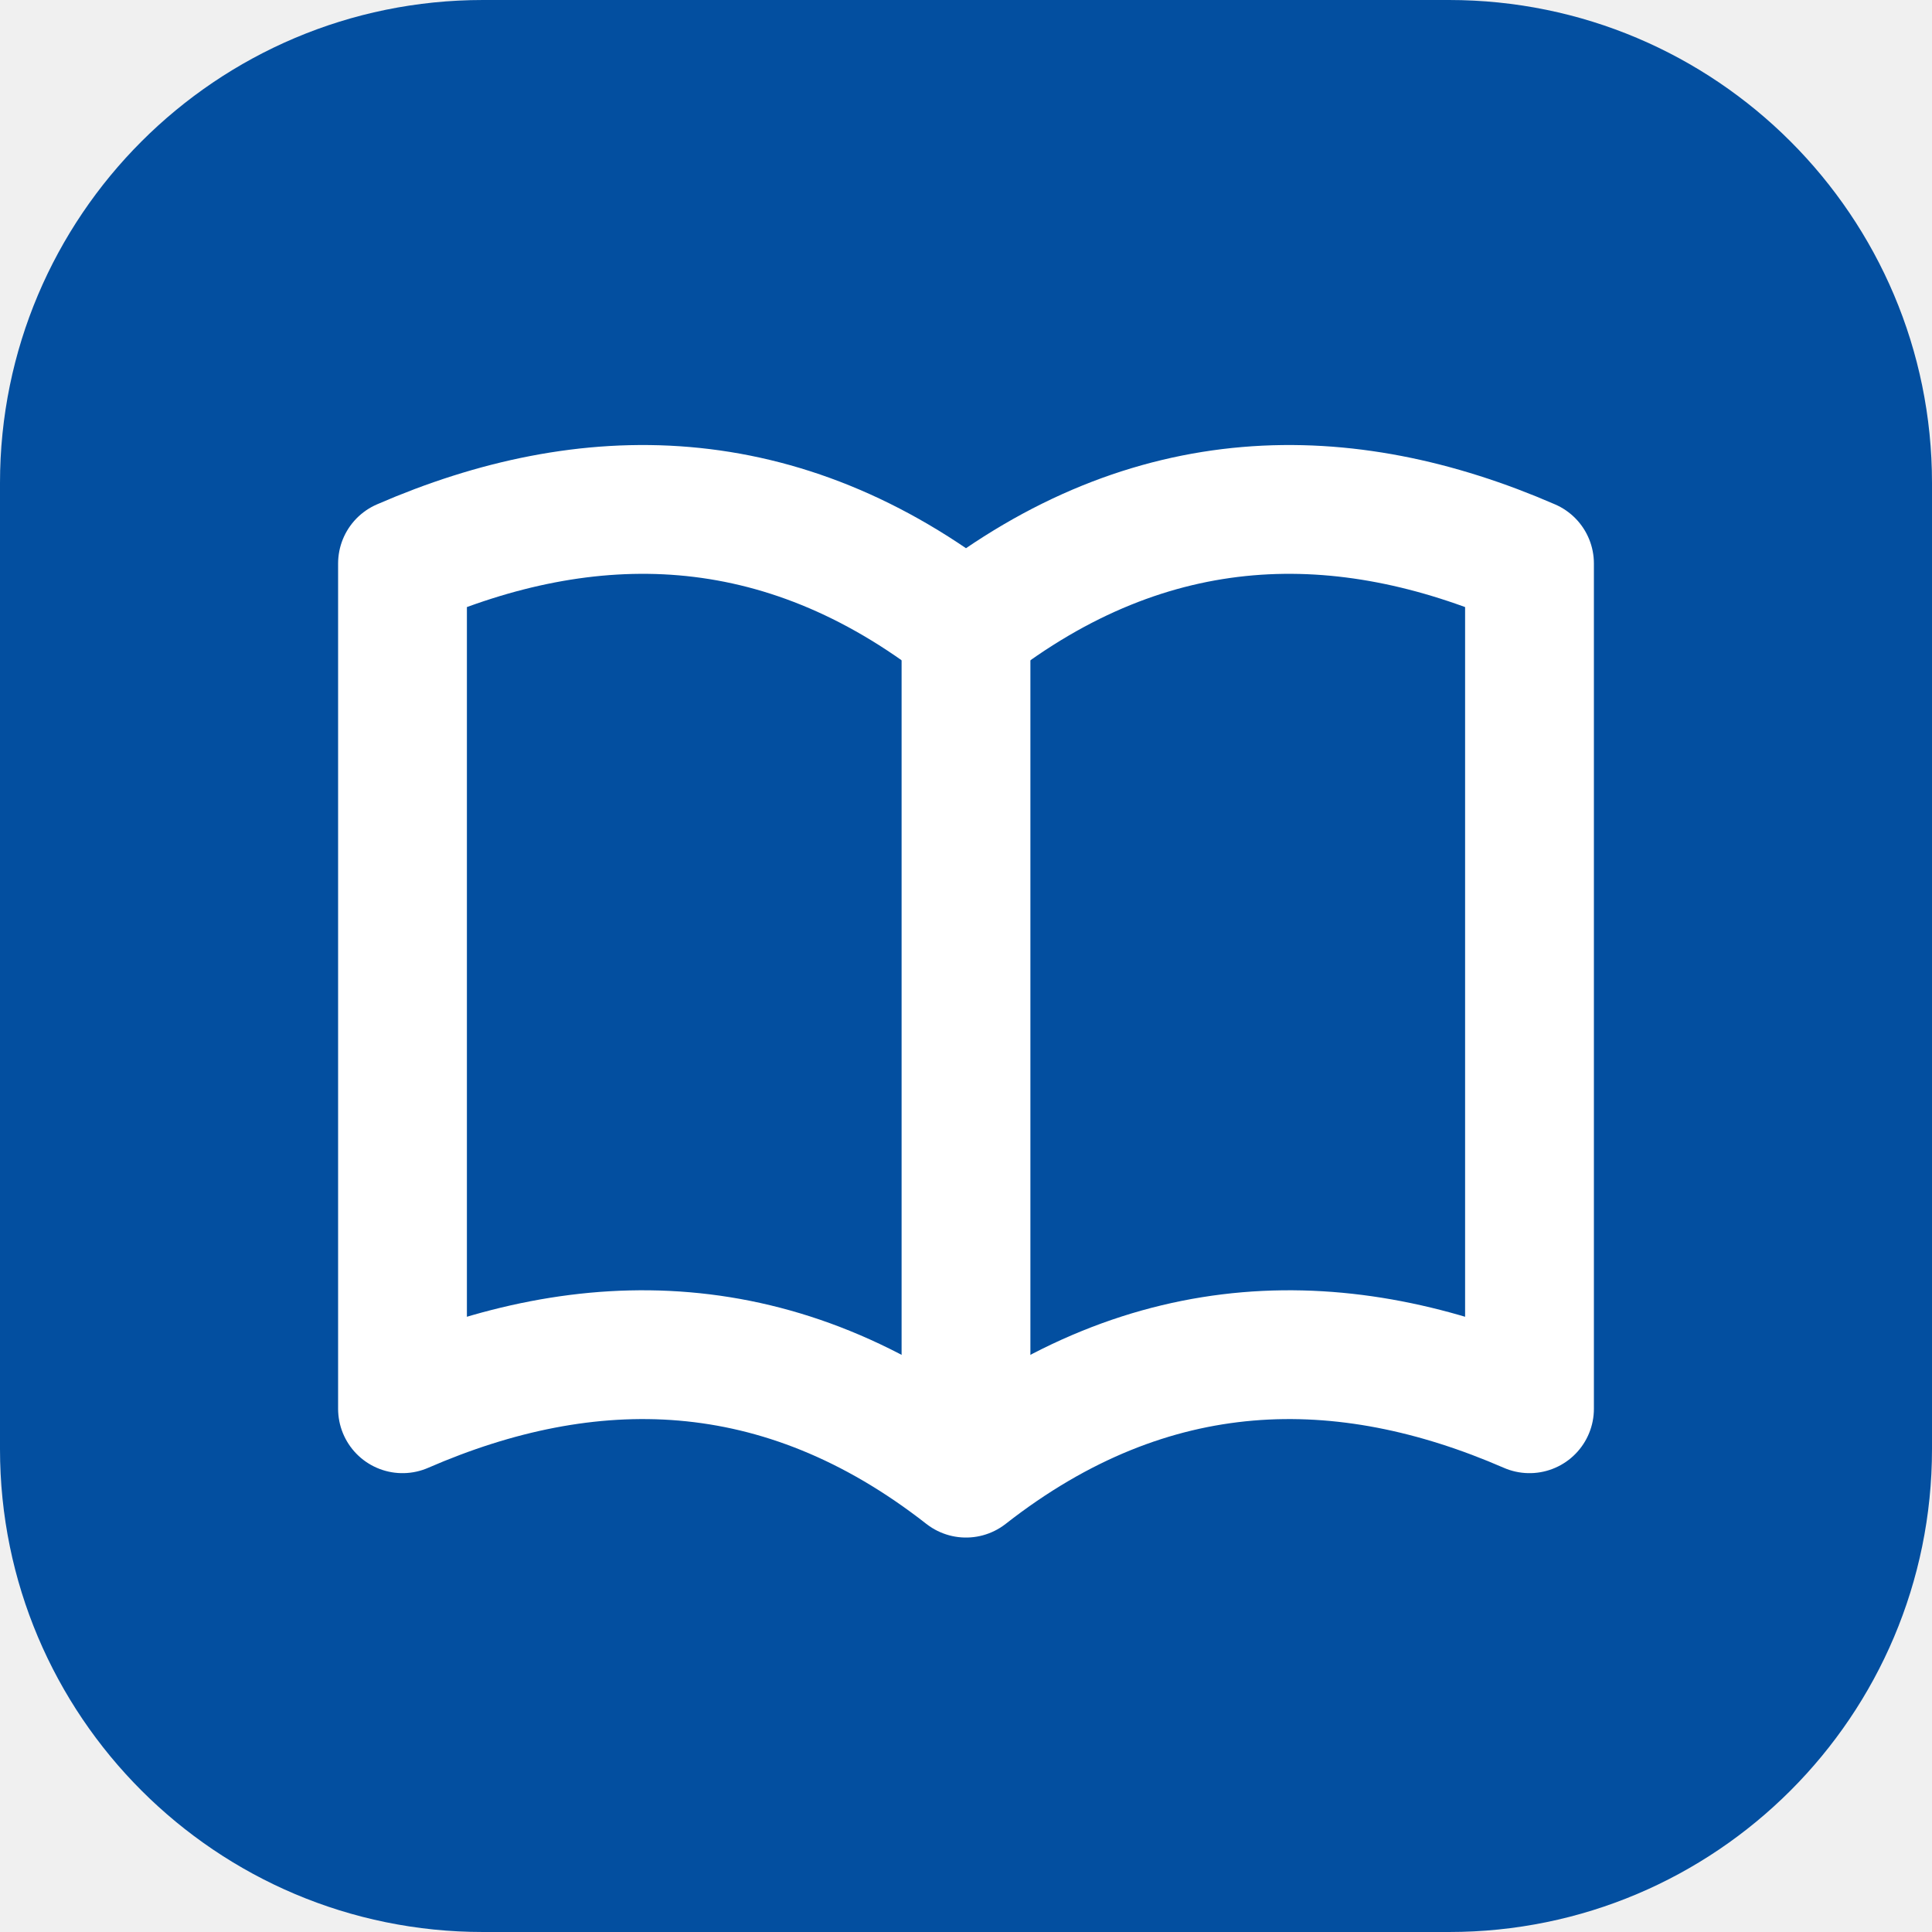
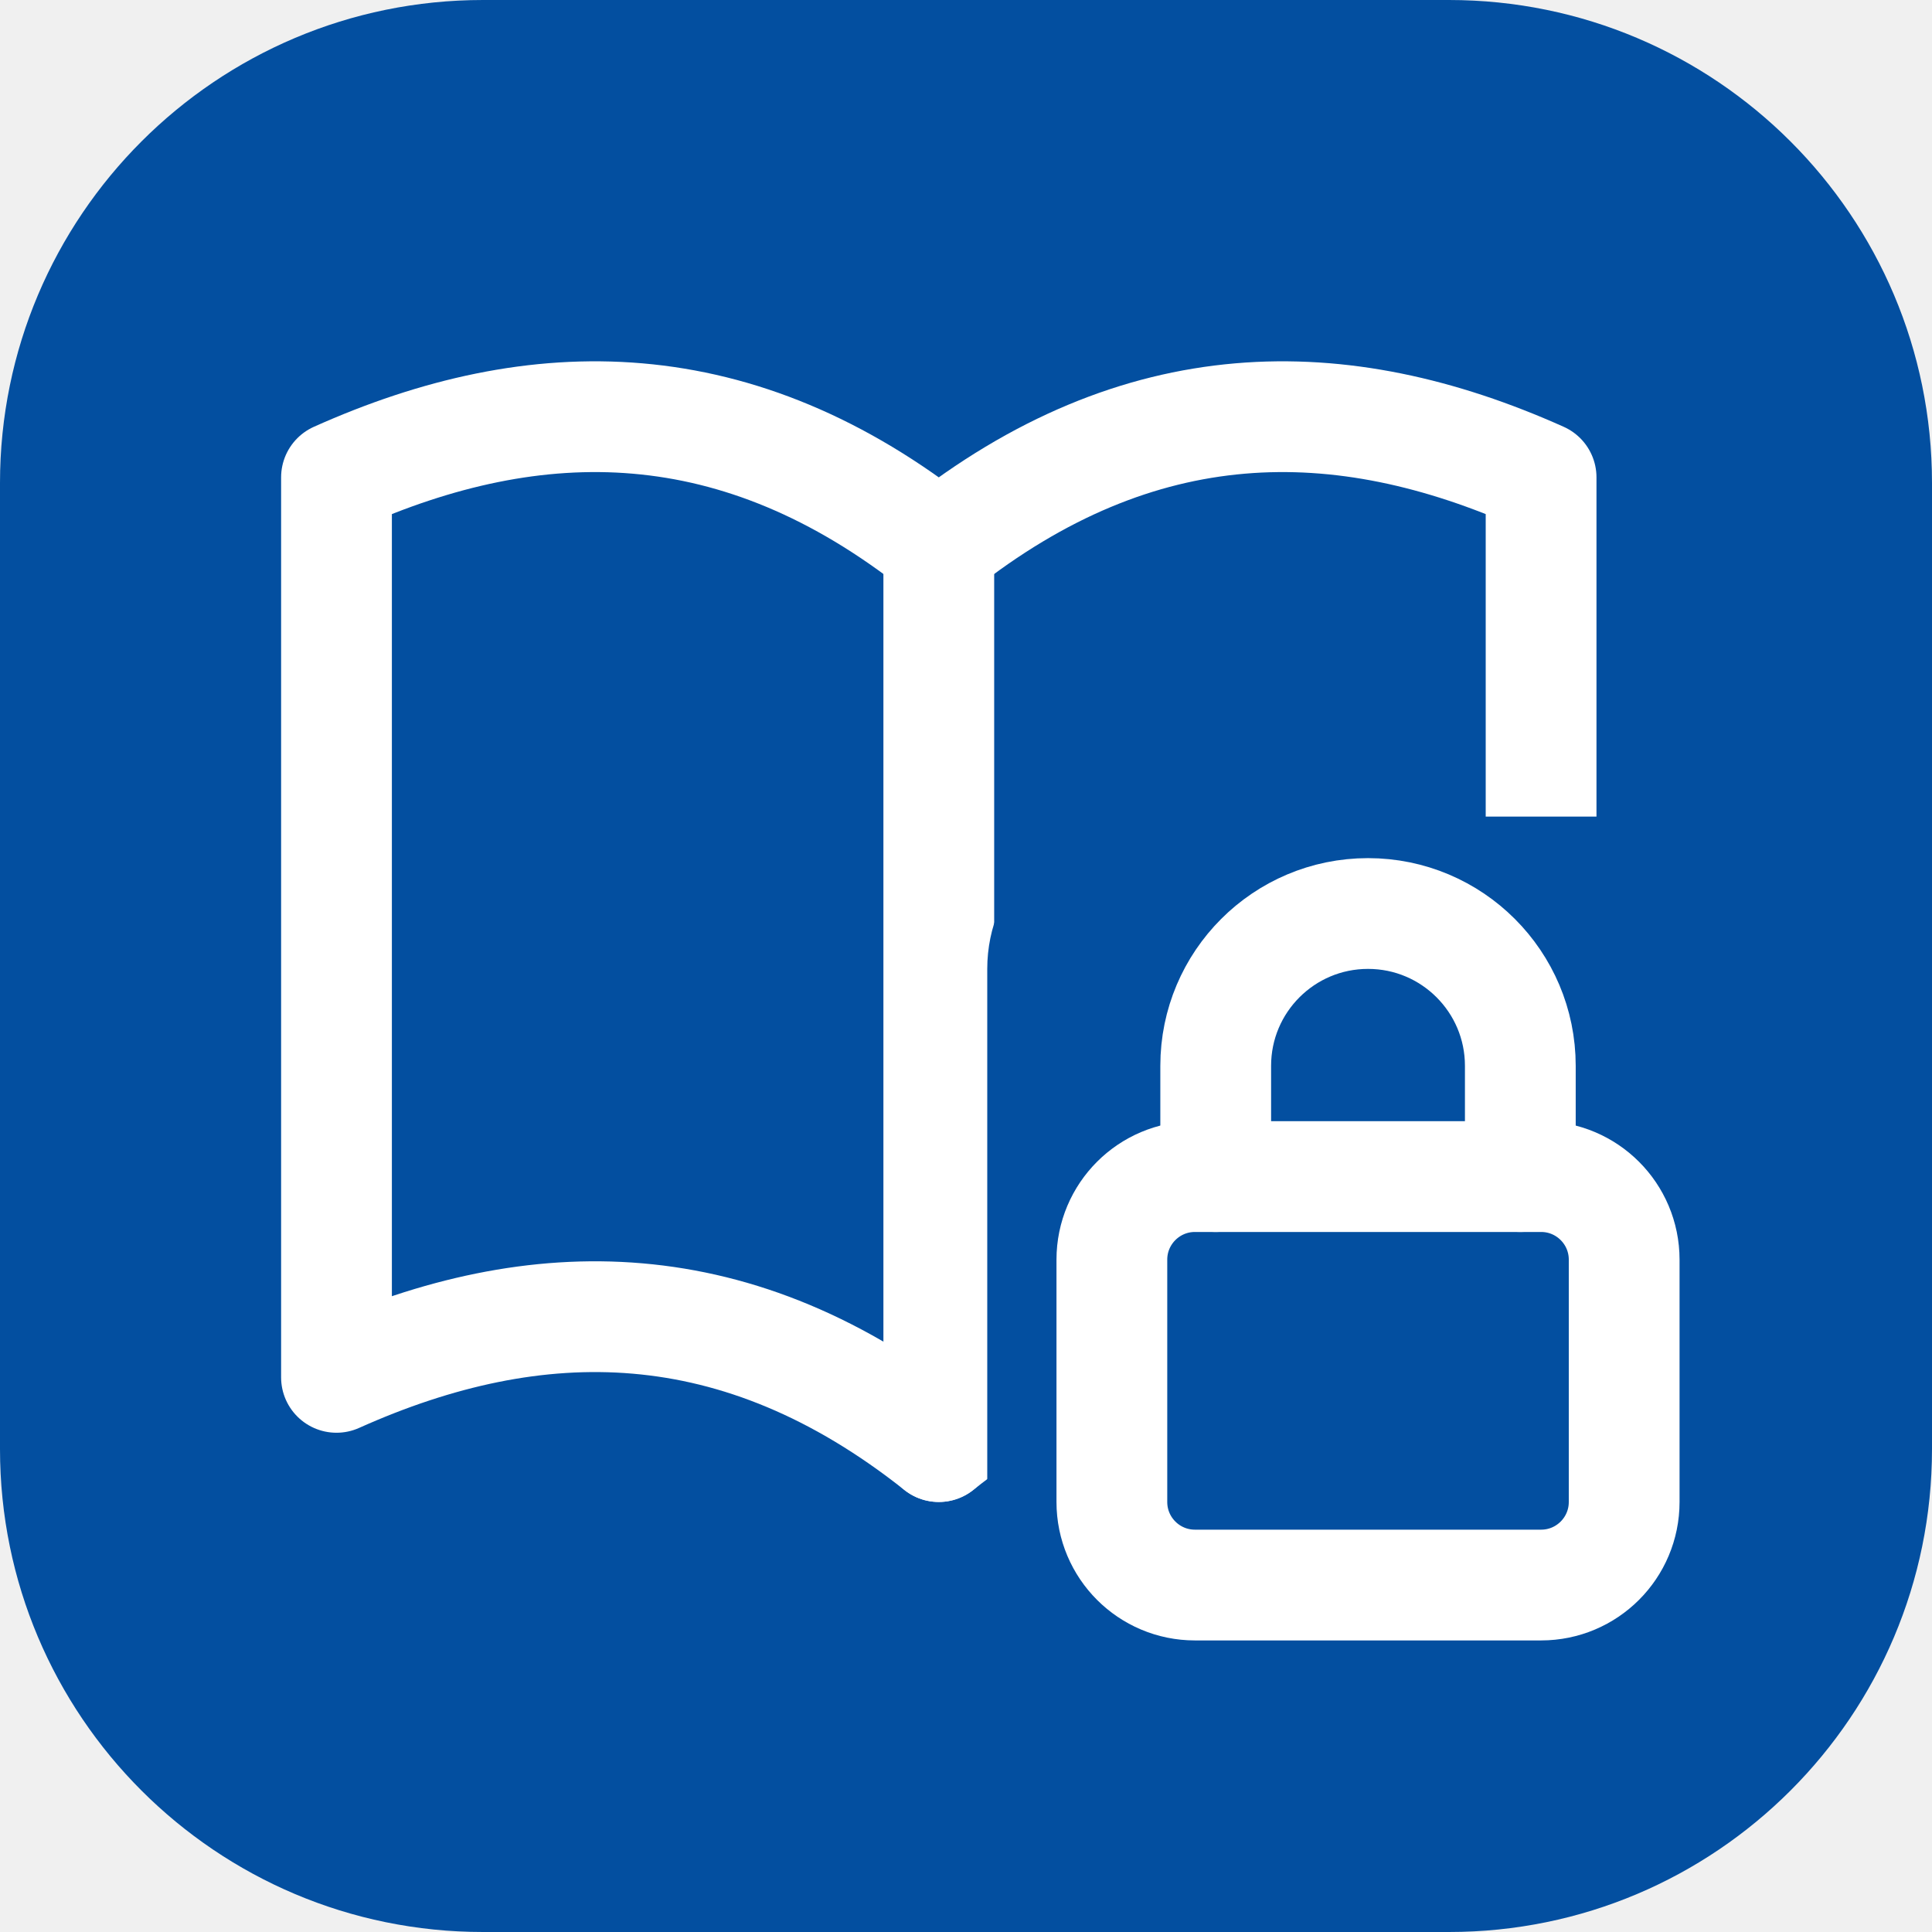
<svg xmlns="http://www.w3.org/2000/svg" viewBox="0 0 24 24">
  <rect width="24" height="24" rx="6" fill="#034fa0" />
-   <path d="M5 7c2.3-1 4.7-1 7 .8 2.3-1.8 4.7-1.8 7-.8v10.5c-2.3-1-4.7-1-7 .8-2.3-1.8-4.7-1.8-7-.8z" fill="none" stroke="#fff" stroke-width="1.6" stroke-linejoin="round" />
-   <path d="M12 7.8v10.5" stroke="#fff" stroke-width="1.6" />
+   <defs>
+     <mask id="k">
+       <rect width="24" height="24" fill="#fff" />
+       <rect x="12.4" y="10.4" width="11" height="12.2" rx="2.2" fill="#000" />
+     </mask>
+   </defs>
+   <g fill="none" stroke="#fff" stroke-width="1.6" stroke-linecap="round" stroke-linejoin="round" transform="translate(1.6 1.2) scale(.86)">
+     <g mask="url(#k)">
+       <path d="M3 5.5c2.9-1.3 5.8-1.3 8.7 1 2.9-2.3 5.8-2.3 8.7-1v13c-2.9-1.3-5.8-1.3-8.7 1-2.9-2.3-5.8-2.3-8.7-1z" />
+       <path d="M11.7 6.5v13" />
+     </g>
+     <rect x="14.2" y="15.6" width="7.4" height="5.9" rx="1.2" />
+     <path d="M15.7 15.6v-1.6a2.2 2.2 0 0 1 4.4 0v1.6" />
+   </g>
</svg>
